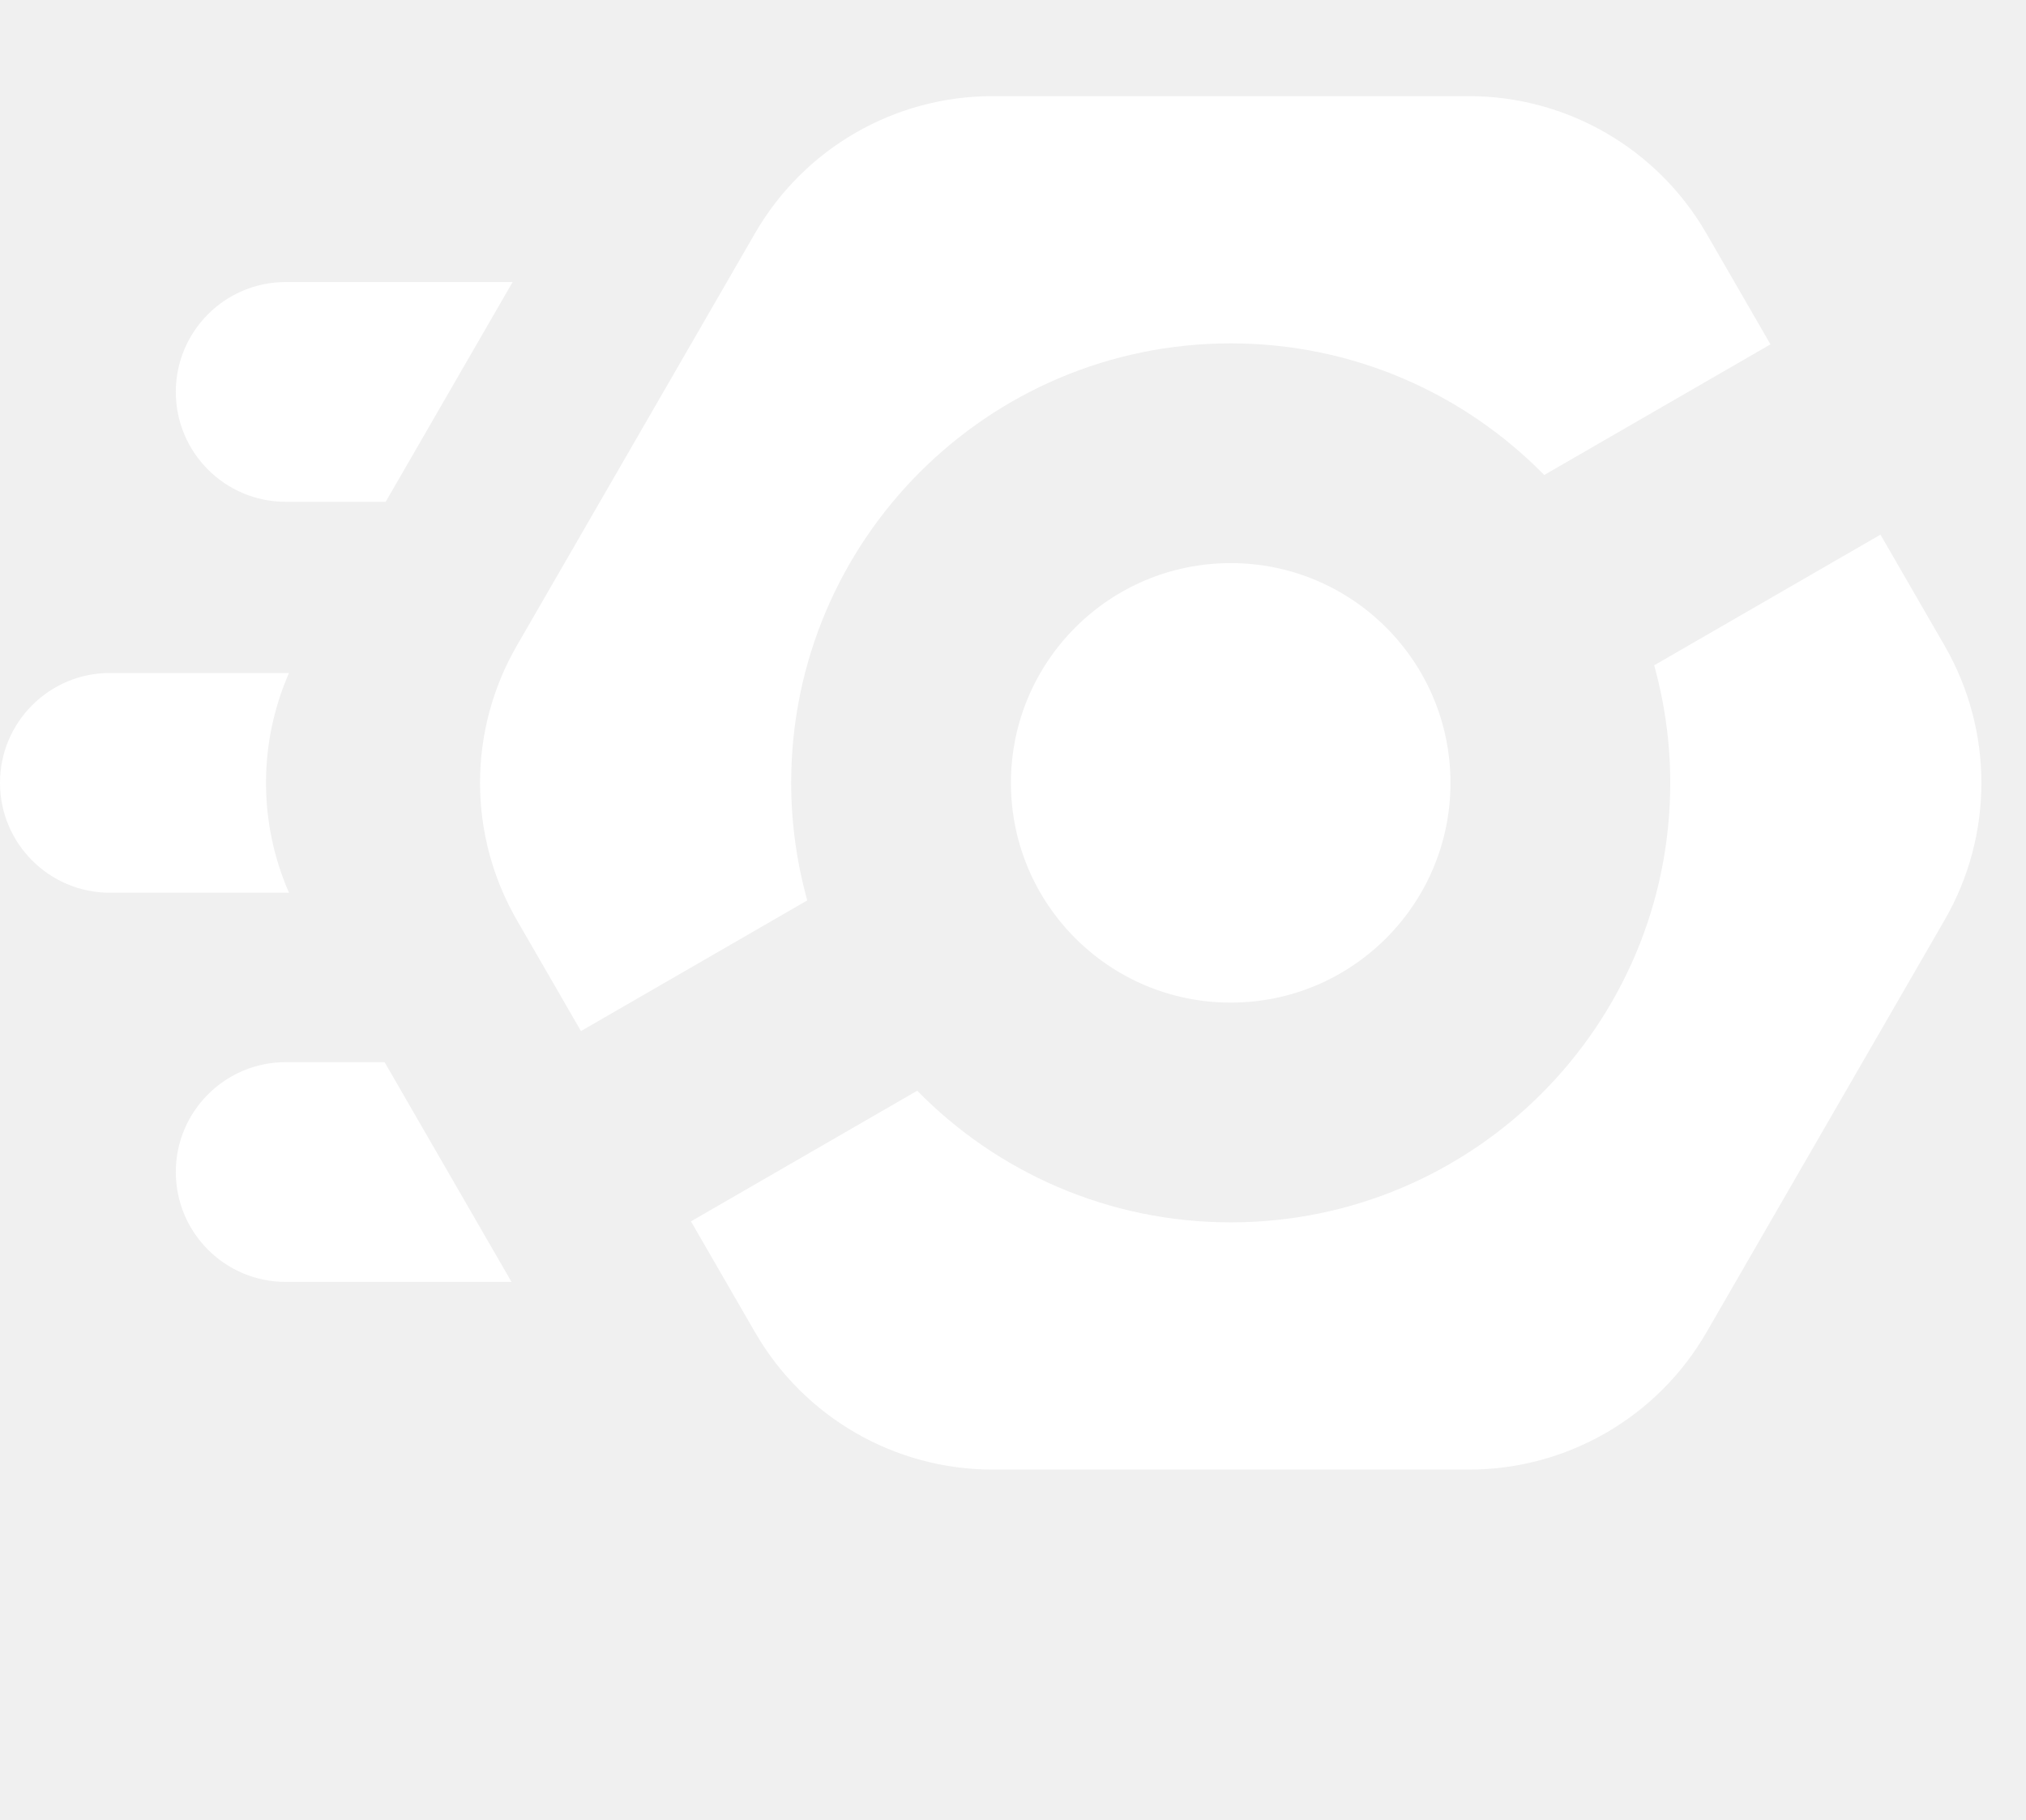
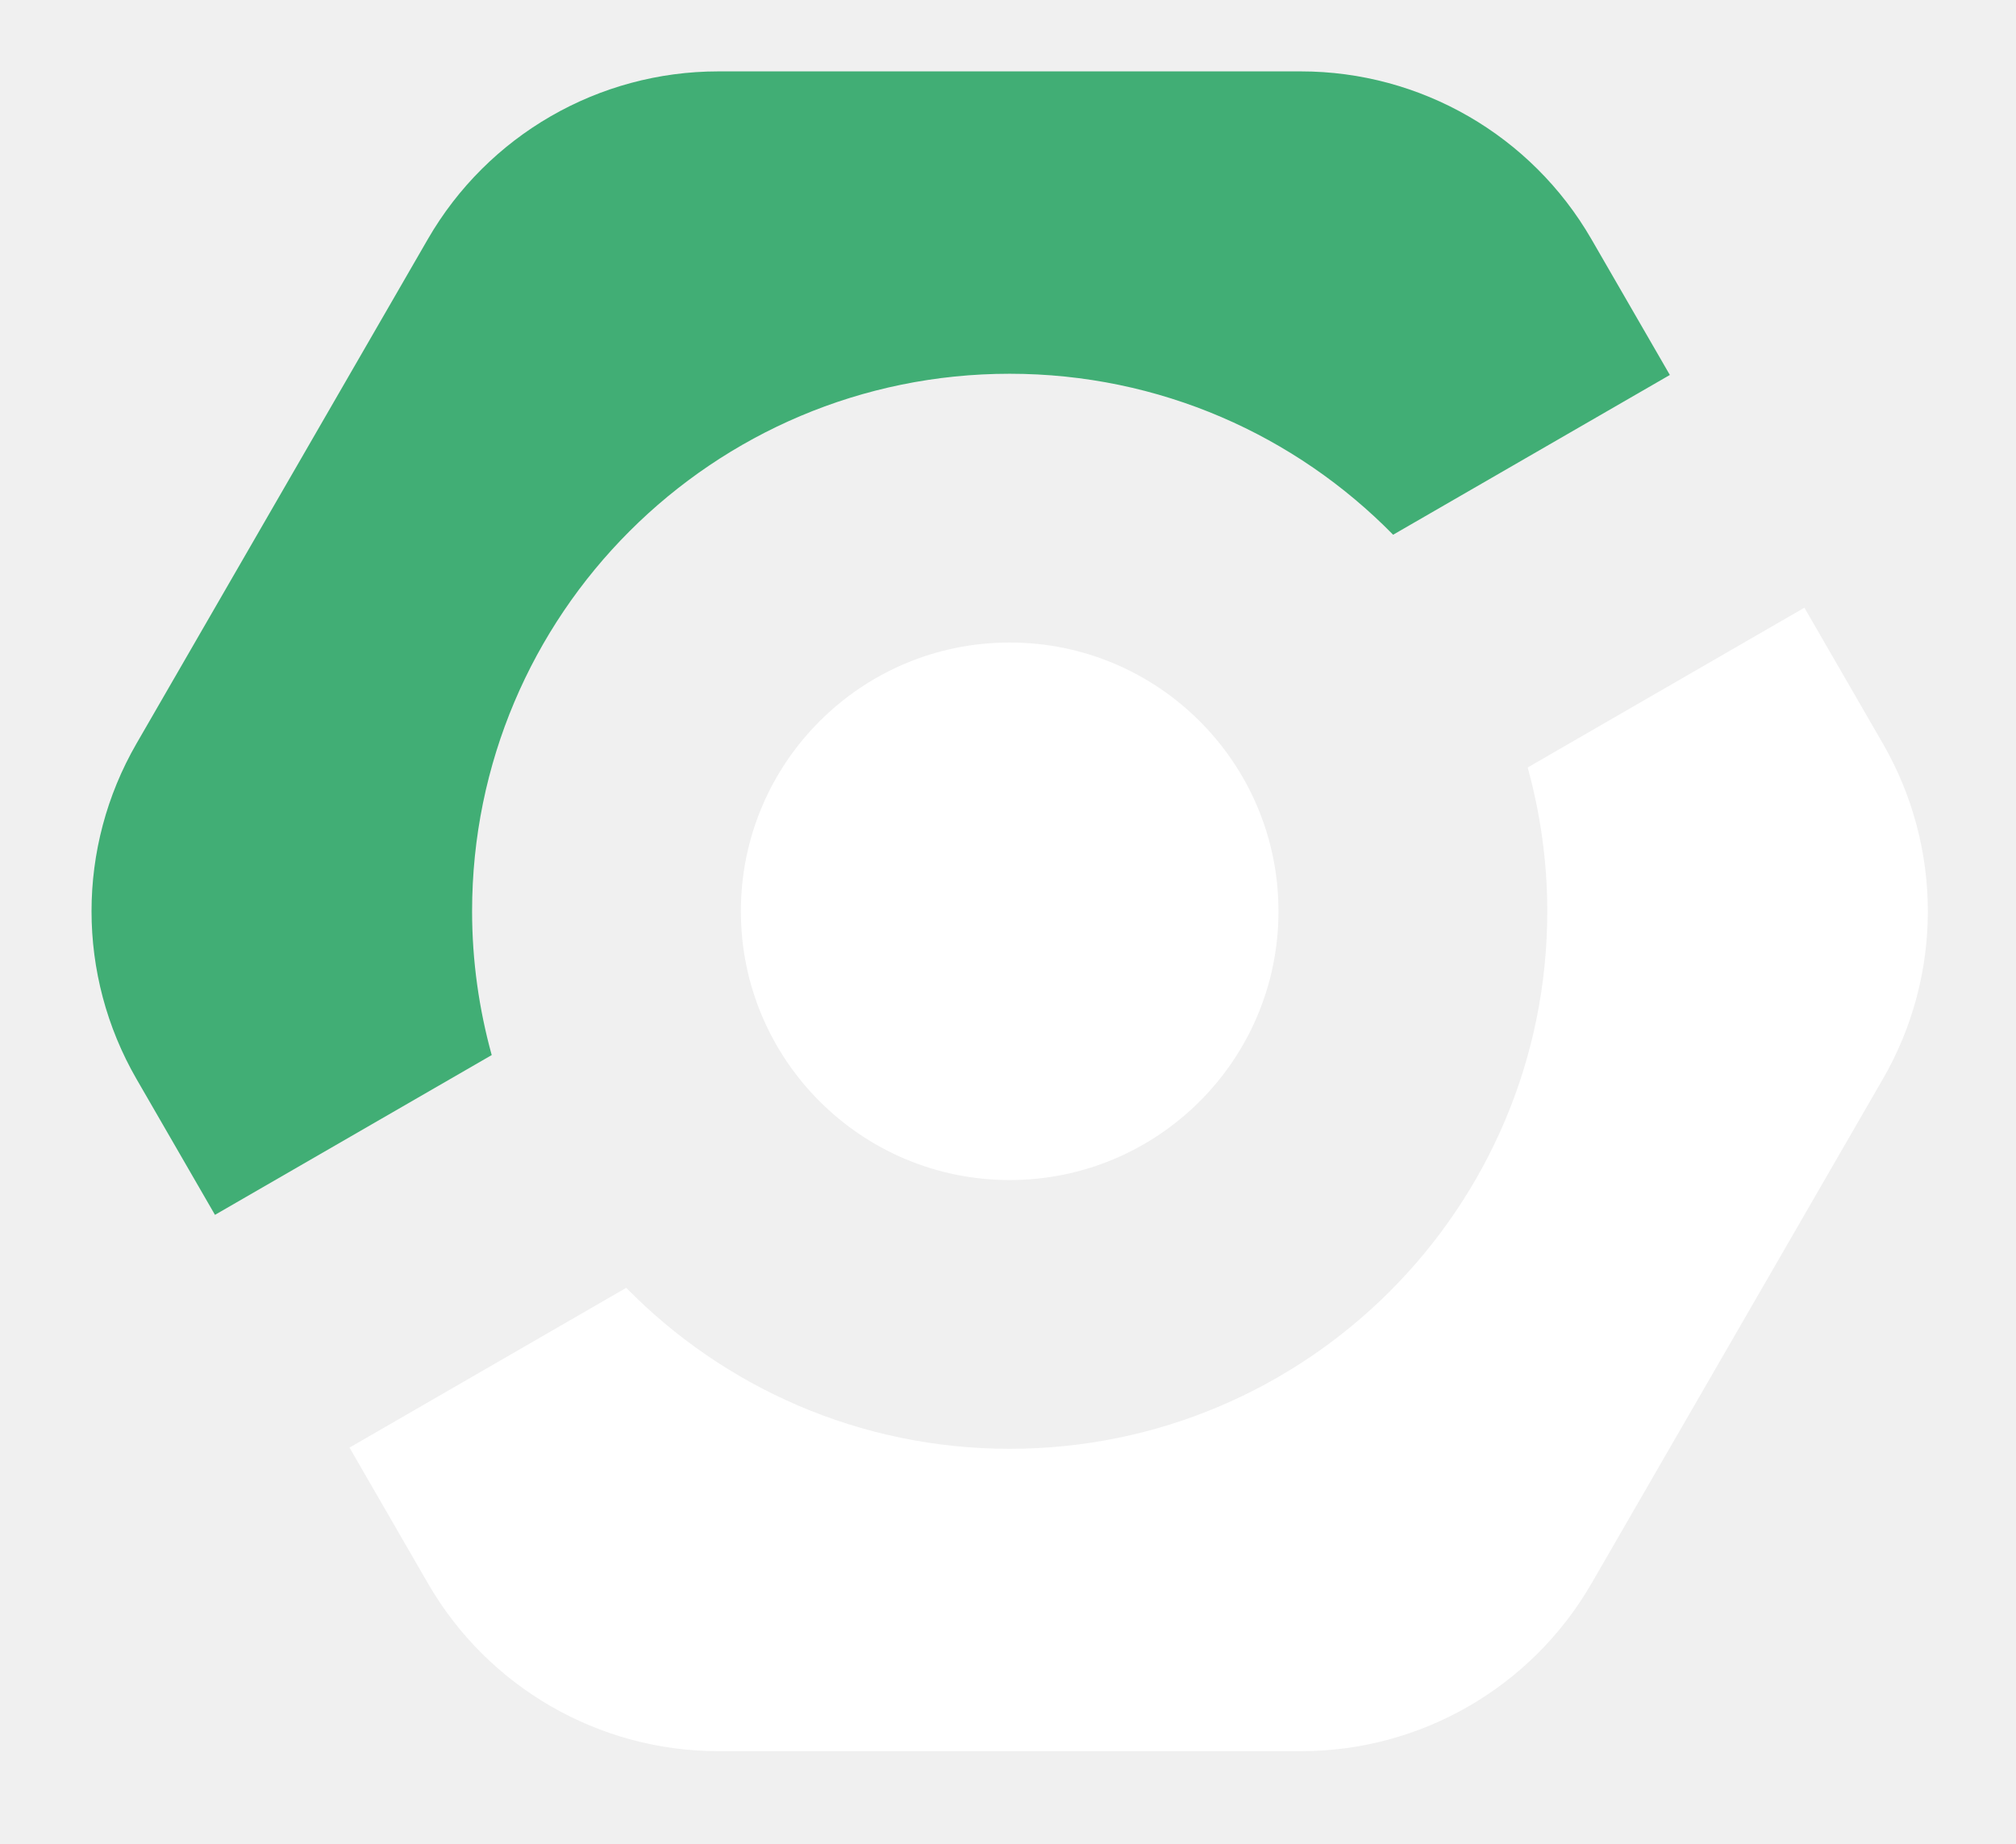
- <svg xmlns="http://www.w3.org/2000/svg" viewBox="0 44 1180 1060">
-   <path d="M716.799 627.999C787.491 627.999 844.799 570.692 844.799 499.999C844.799 429.307 787.491 372 716.799 372C646.106 372 588.799 429.307 588.799 499.999C588.799 570.692 646.106 627.999 716.799 627.999Z" fill="white" />
-   <path d="M338.371 644.575L470.147 568.479C464.131 546.655 460.803 523.743 460.803 500C460.803 358.624 575.427 244 716.803 244C788.355 244 852.995 273.376 899.395 320.672L1031.17 244.576L993.795 179.872C965.251 130.464 912.515 100 855.491 100H578.051C520.963 100 468.291 130.464 439.747 179.872L300.995 420.128C272.451 469.536 272.451 530.4 300.995 579.871L338.371 644.575Z" fill="white" />
-   <path d="M1095.24 355.425L963.46 431.521C969.476 453.345 972.804 476.257 972.804 500.001C972.804 641.376 858.181 756 716.805 756C645.253 756 580.613 726.624 534.213 679.328L402.437 755.424L439.813 820.128C468.357 869.536 521.093 900 578.117 900H855.557C912.645 900 965.316 869.536 993.86 820.128L1132.61 579.873C1161.16 530.465 1161.16 469.601 1132.61 420.129L1095.24 355.425Z" fill="white" />
-   <path d="M224.064 662.687H166.4C131.072 662.687 102.4 691.358 102.4 726.686C102.4 762.014 131.072 790.686 166.4 790.686H297.92L224 662.687H224.064Z" fill="white" />
-   <path d="M168.32 435.999H64C28.672 435.999 0 464.671 0 499.999C0 535.327 28.672 563.999 64 563.999H168.32C150.464 523.231 150.464 476.767 168.32 435.999Z" fill="white" />
-   <path d="M224.64 336.287L298.56 208.287H166.4C131.072 208.287 102.4 236.959 102.4 272.287C102.4 307.615 131.072 336.287 166.4 336.287H224.64Z" fill="white" />
+ <svg xmlns="http://www.w3.org/2000/svg" viewBox="236 -34 960 878" fill="none">
+   <path d="M716.799 527.999C787.491 527.999 844.799 470.692 844.799 399.999C844.799 329.307 787.491 272 716.799 272C646.106 272 588.799 329.307 588.799 399.999C588.799 470.692 646.106 527.999 716.799 527.999Z" fill="white" />
+   <path fill-rule="evenodd" clip-rule="evenodd" d="M338.371 544.575L470.147 468.479C464.131 446.655 460.803 423.743 460.803 400C460.803 258.624 575.427 144 716.803 144C788.355 144 852.995 173.376 899.395 220.672L1031.17 144.576L993.795 79.872C965.251 30.464 912.515 0 855.491 0H578.051C520.963 0 468.291 30.464 439.747 79.872L300.995 320.128C272.451 369.536 272.451 430.4 300.995 479.871L338.371 544.575Z" fill="#41AE75" />
+   <path fill-rule="evenodd" clip-rule="evenodd" d="M1095.24 255.425L963.46 331.521C969.476 353.345 972.804 376.257 972.804 400.001C972.804 541.376 858.181 656 716.805 656C645.253 656 580.613 626.624 534.213 579.328L402.437 655.424L439.813 720.128C468.357 769.536 521.093 800 578.117 800H855.557C912.645 800 965.316 769.536 993.86 720.128L1132.61 479.873C1161.16 430.465 1161.16 369.601 1132.61 320.129L1095.24 255.425Z" fill="white" />
</svg>
